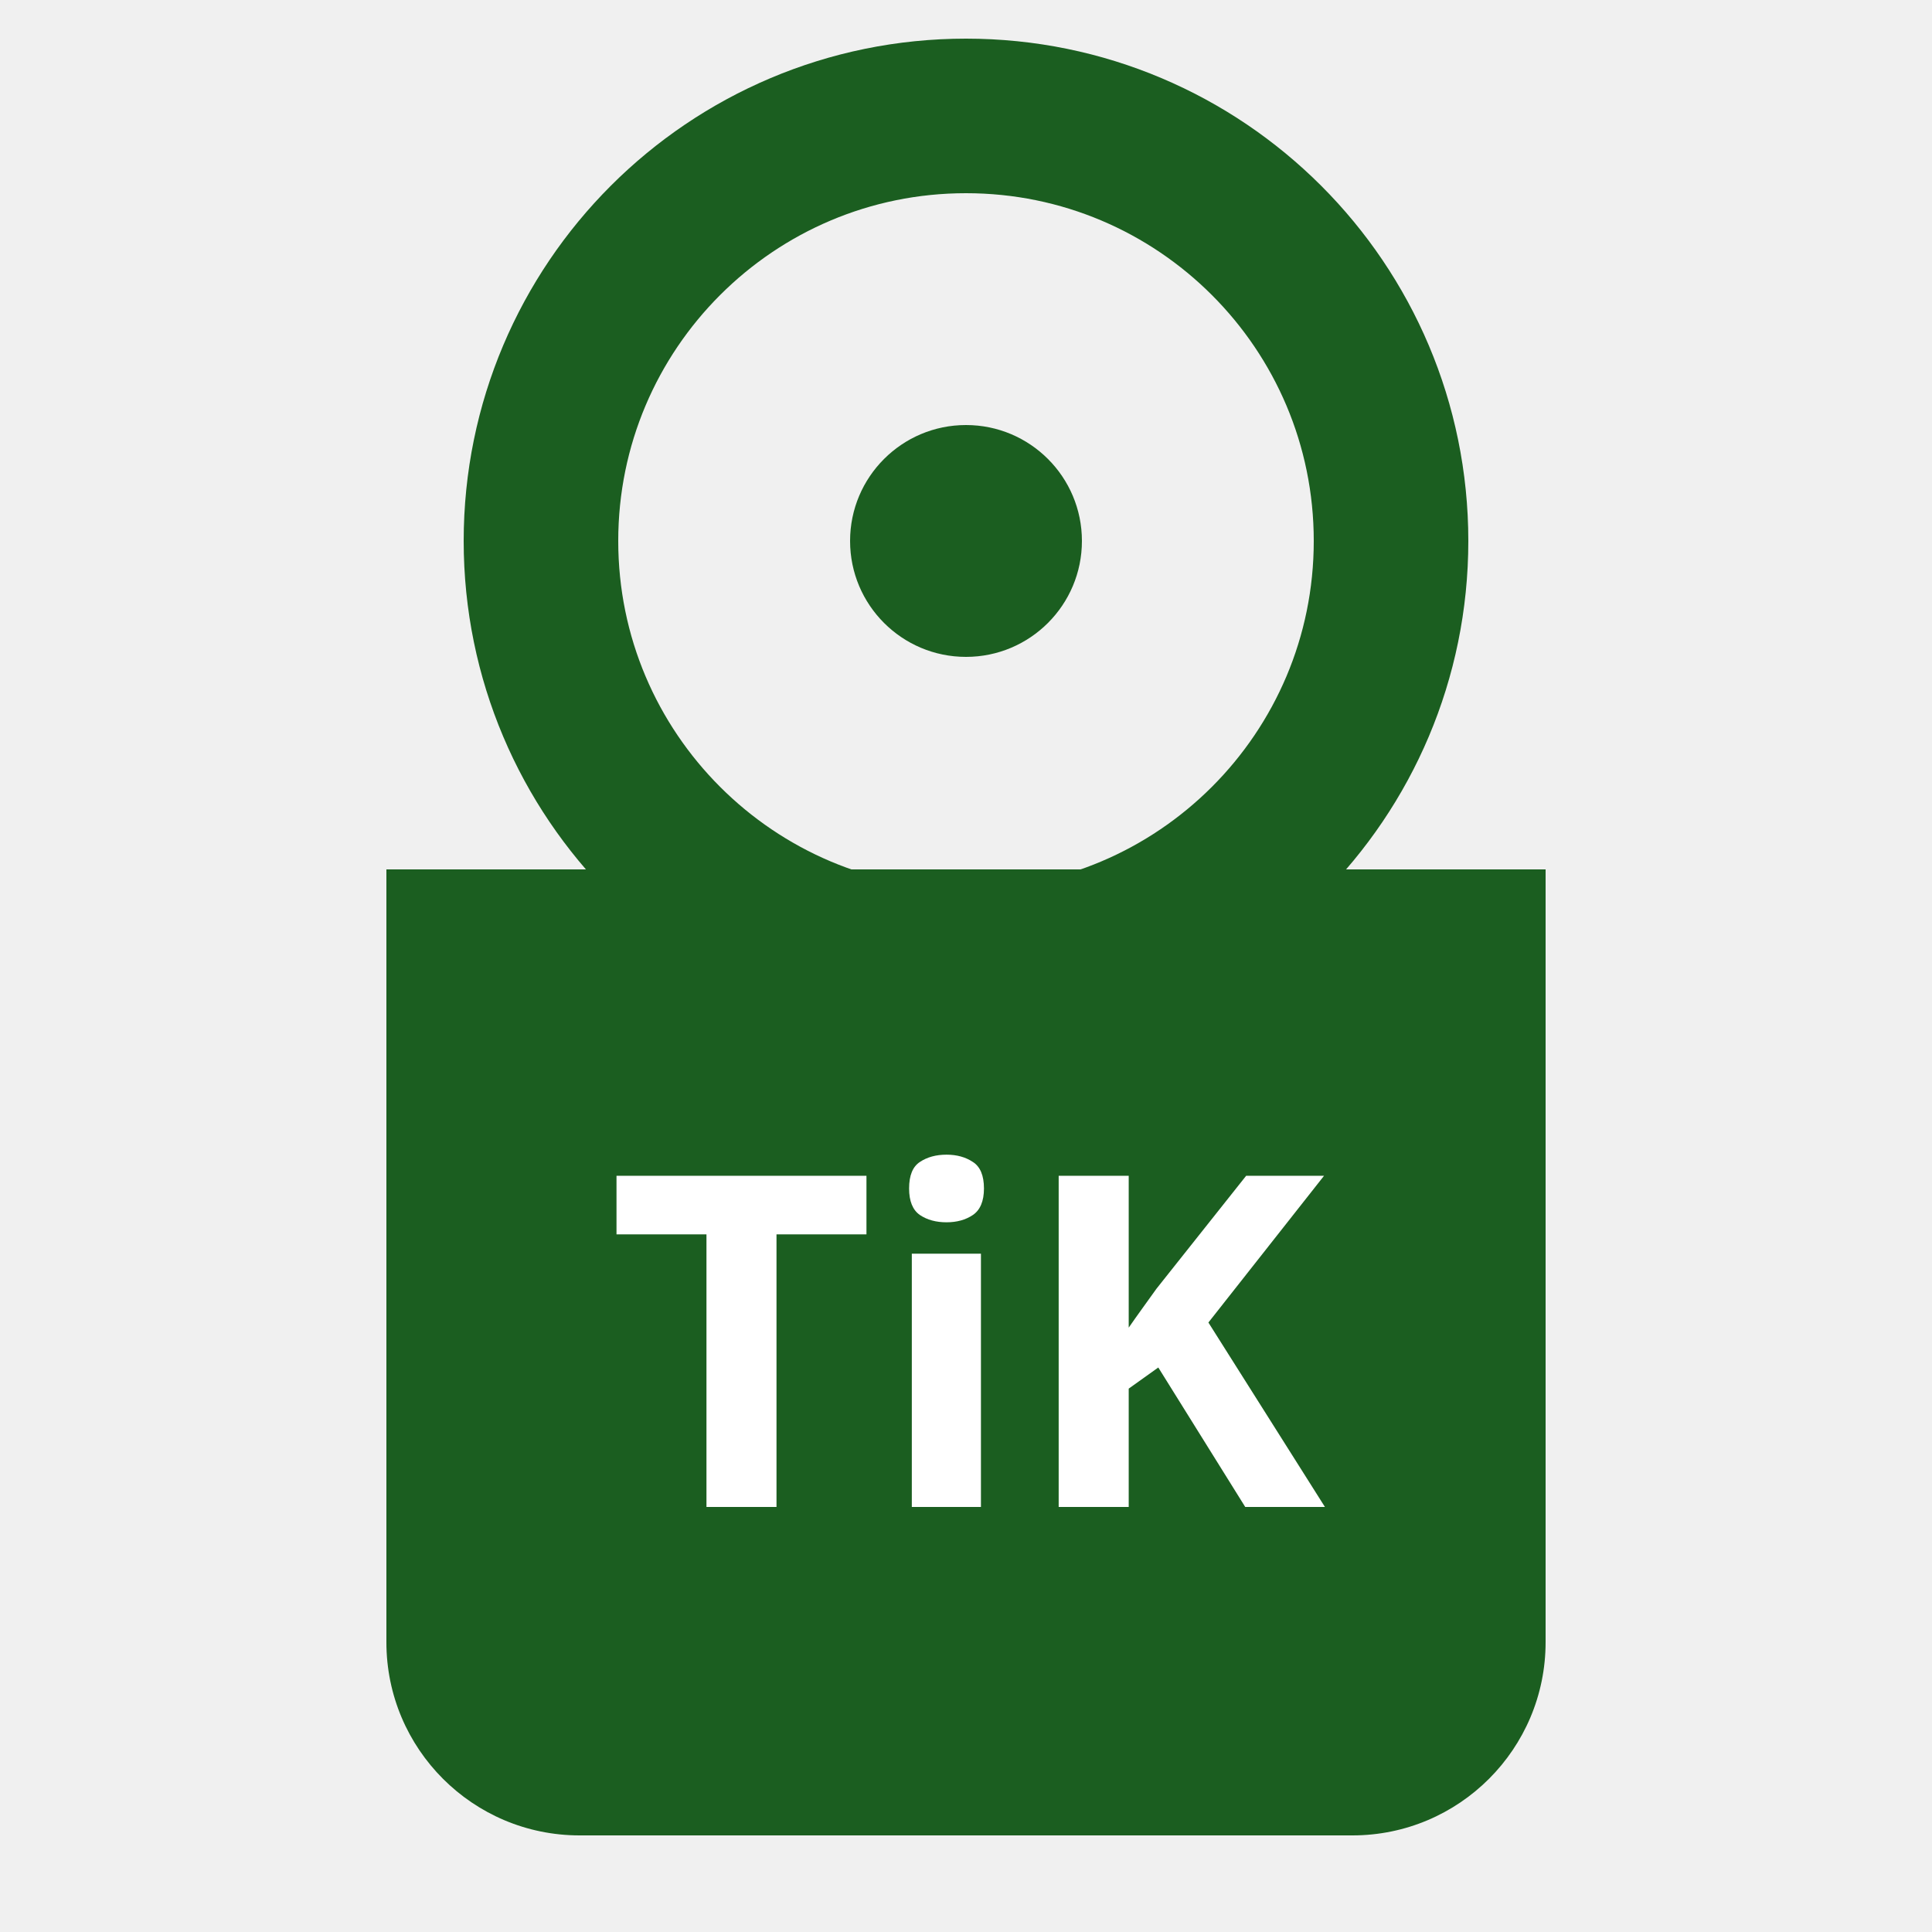
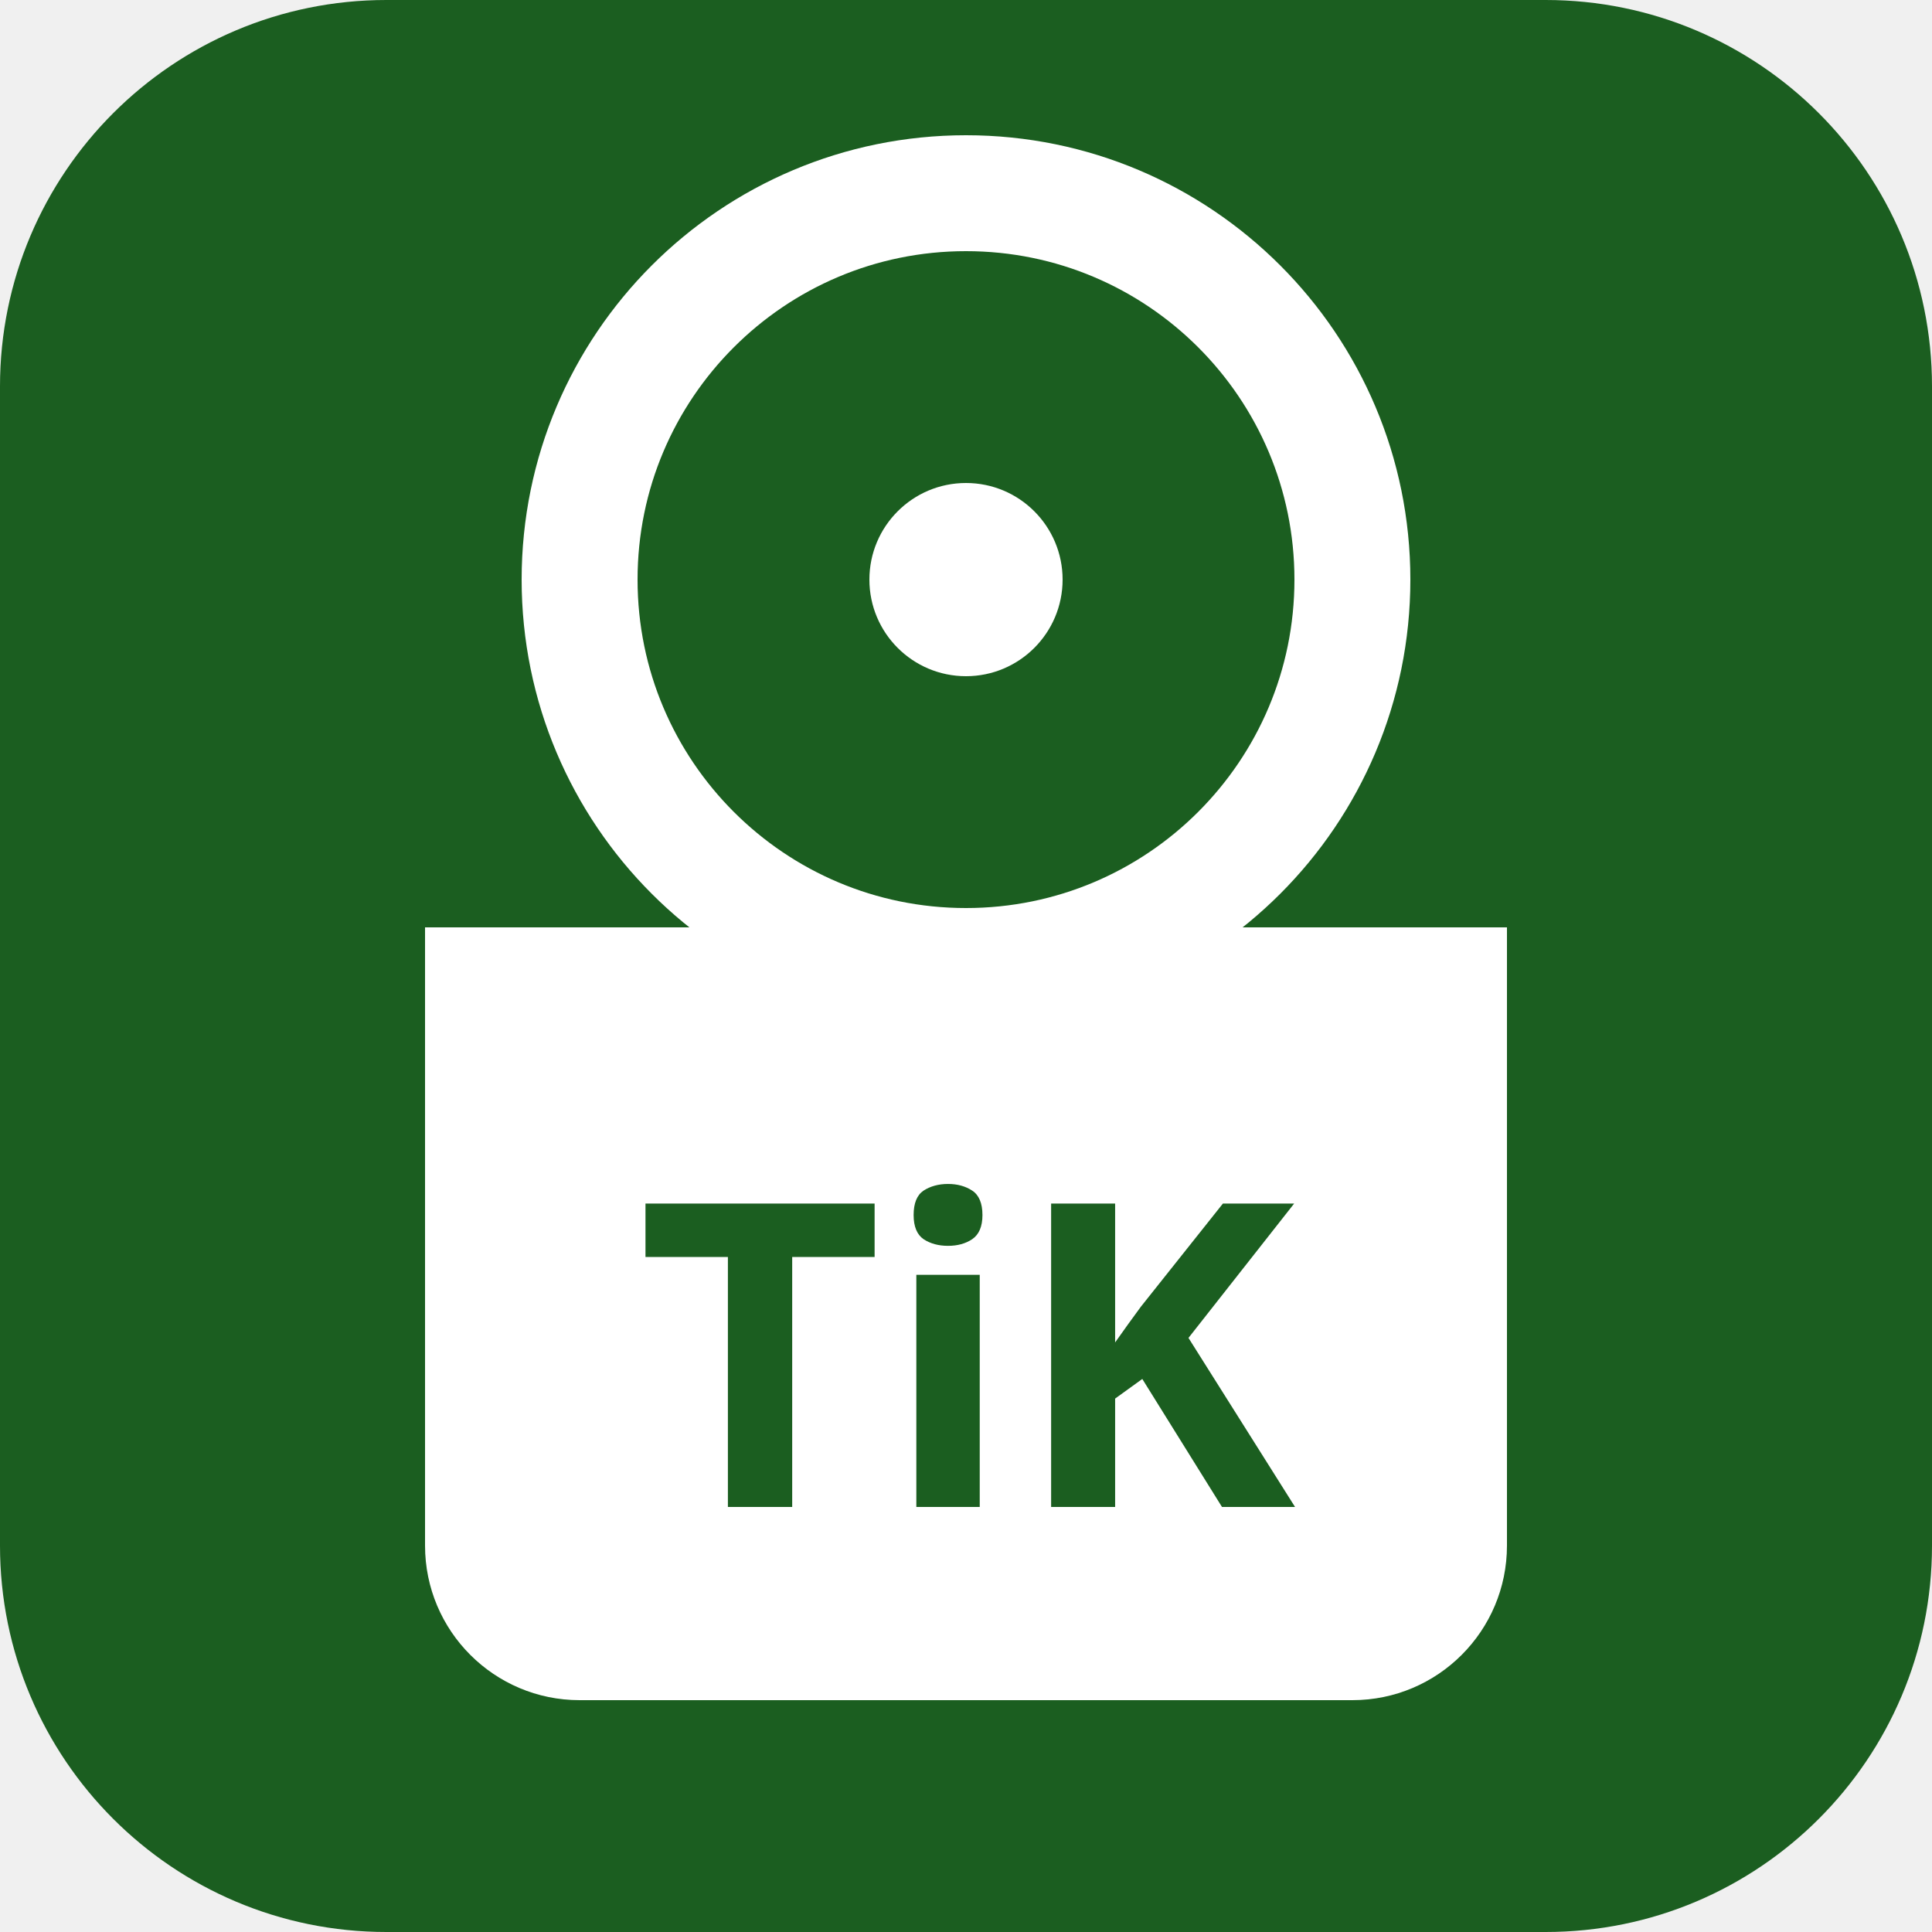
<svg xmlns="http://www.w3.org/2000/svg" width="32" height="32" viewBox="0 0 100 100">
-   <circle cx="50" cy="28" r="22" stroke="#1B5E20" stroke-width="8" fill="none" />
-   <circle cx="50" cy="28" r="6" fill="#1B5E20" />
-   <path d="M20 45H80V85C80 90.523 75.523 95 70 95H30C24.477 95 20 90.523 20 85V45Z" fill="#1B5E20" />
-   <text x="50" y="78" text-anchor="middle" font-family="sans-serif" font-weight="900" font-size="24" fill="white">TiK</text>
+   <rect width="100" height="100" rx="20" fill="#1B5E20" />
+   <circle cx="50" cy="30" r="20" stroke="white" stroke-width="6" fill="none" />
+   <circle cx="50" cy="30" r="5" fill="white" />
+   <path d="M22 48H78V80C78 84.418 74.418 88 70 88H30C25.582 88 22 84.418 22 80V48Z" fill="white" />
+   <text x="50" y="78" text-anchor="middle" font-family="sans-serif" font-weight="900" font-size="22" fill="#1B5E20">TiK</text>
</svg>
